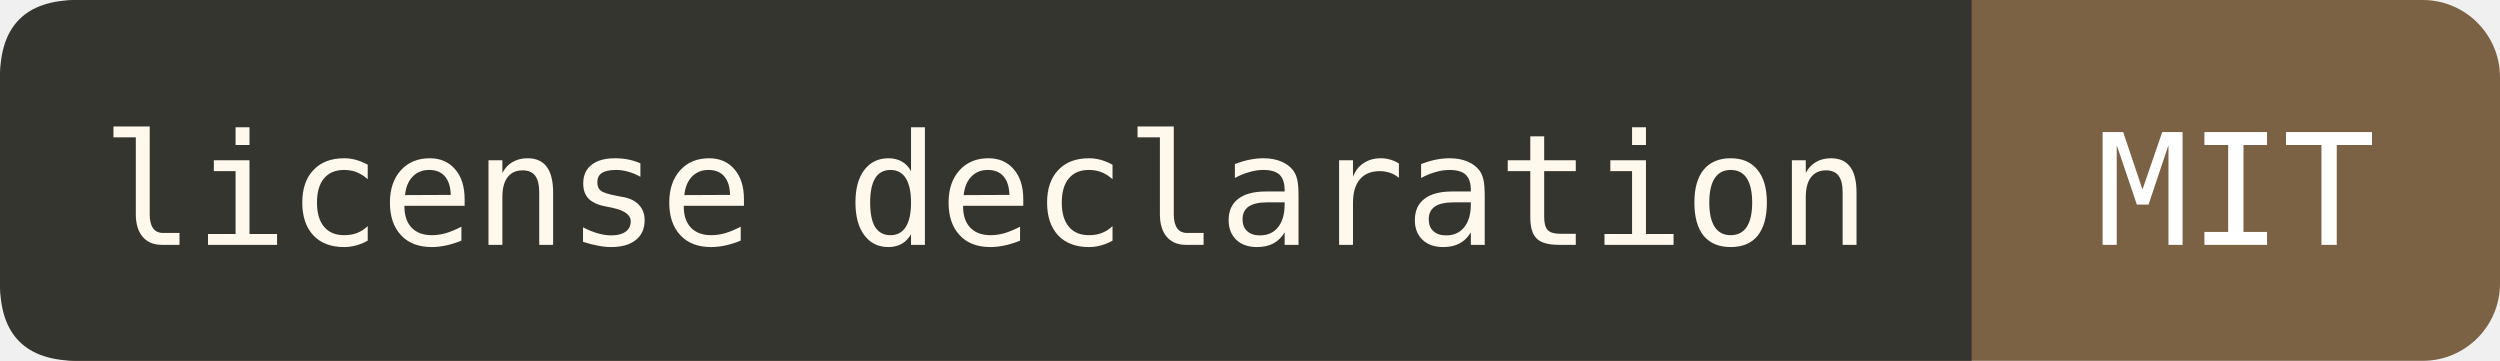
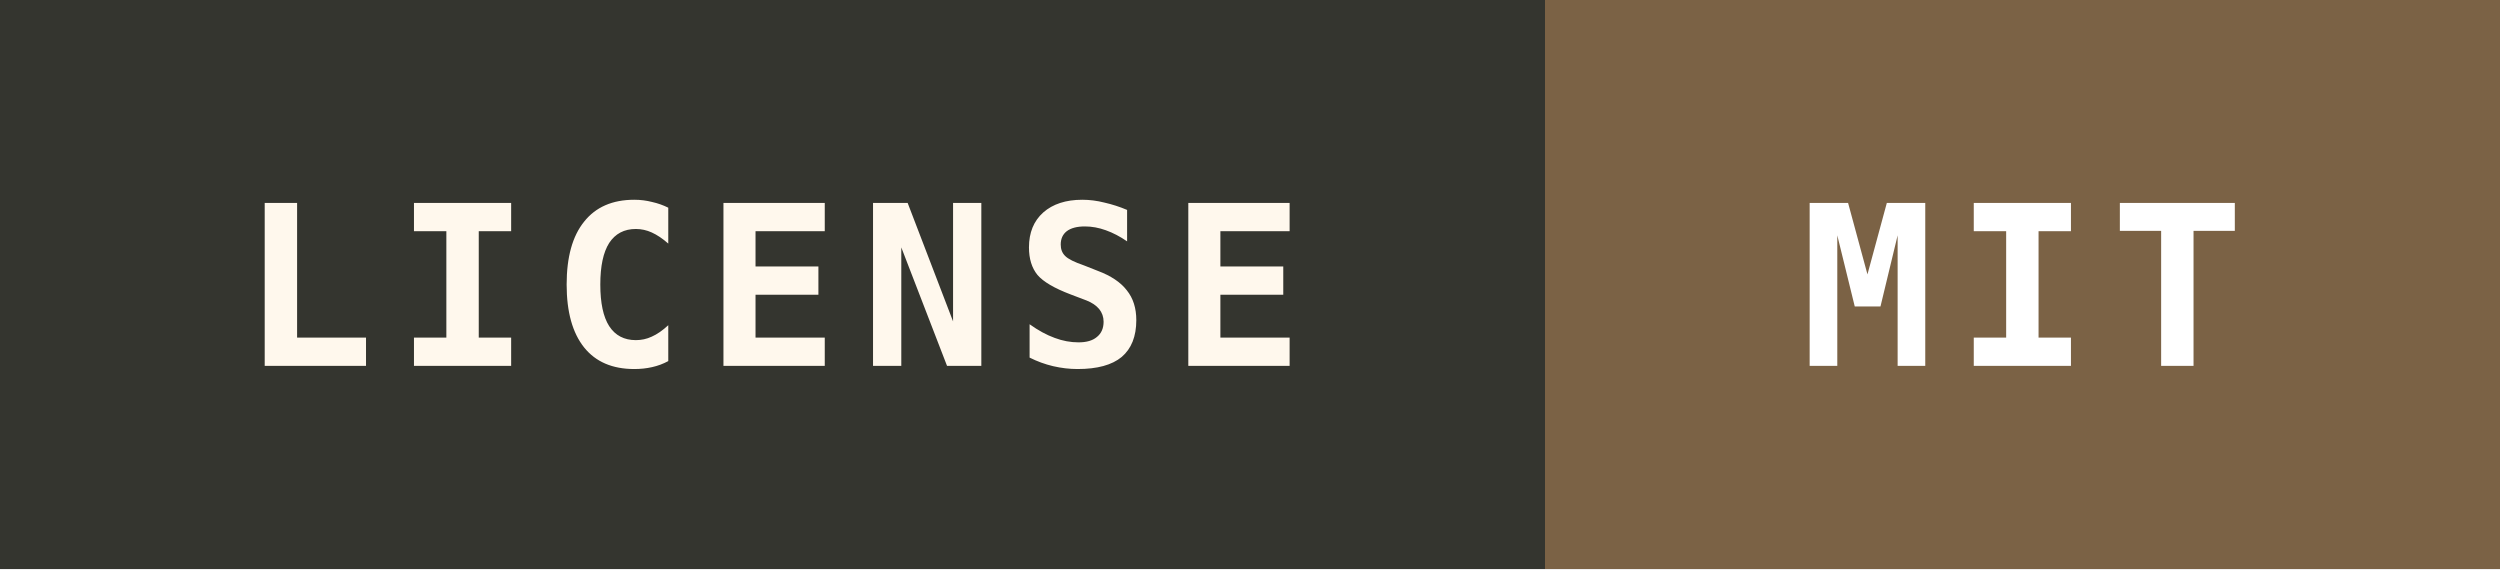
- <svg xmlns="http://www.w3.org/2000/svg" width="194" height="28" viewBox="0 0 194 28" role="img" aria-label="Package license declaration: MIT">
-   <rect width="194" height="28" rx="6" fill="#7B6245" />
-   <path d="M6 0H153V28H6Q0 28 0 22V6Q0 0 6 0" fill="#34352F" />
-   <text x="76.5" y="19" font-family="monospace" font-size="12" fill="#FFF8ED" text-anchor="middle">license declaration</text>
-   <text x="173.5" y="19" font-family="monospace" font-size="12" fill="#FFFFFF" text-anchor="middle">MIT</text>
+ <svg xmlns="http://www.w3.org/2000/svg" width="123" height="28" viewBox="0 0 123 28" role="img" aria-label="Package license declaration: MIT" shape-rendering="crispEdges">
+   <rect width="76" height="28" fill="#34352F" />
+   <rect x="76" width="47" height="28" fill="#7B6245" />
+   <g font-family="monospace" font-size="11" font-weight="700" letter-spacing="1" fill="#FFF8ED" text-anchor="middle">
+     <text x="38.0" y="18" textLength="52" lengthAdjust="spacing">LICENSE</text>
+     <text x="99.5" y="18" textLength="23" lengthAdjust="spacing" fill="#FFFFFF">MIT</text>
+   </g>
</svg>
